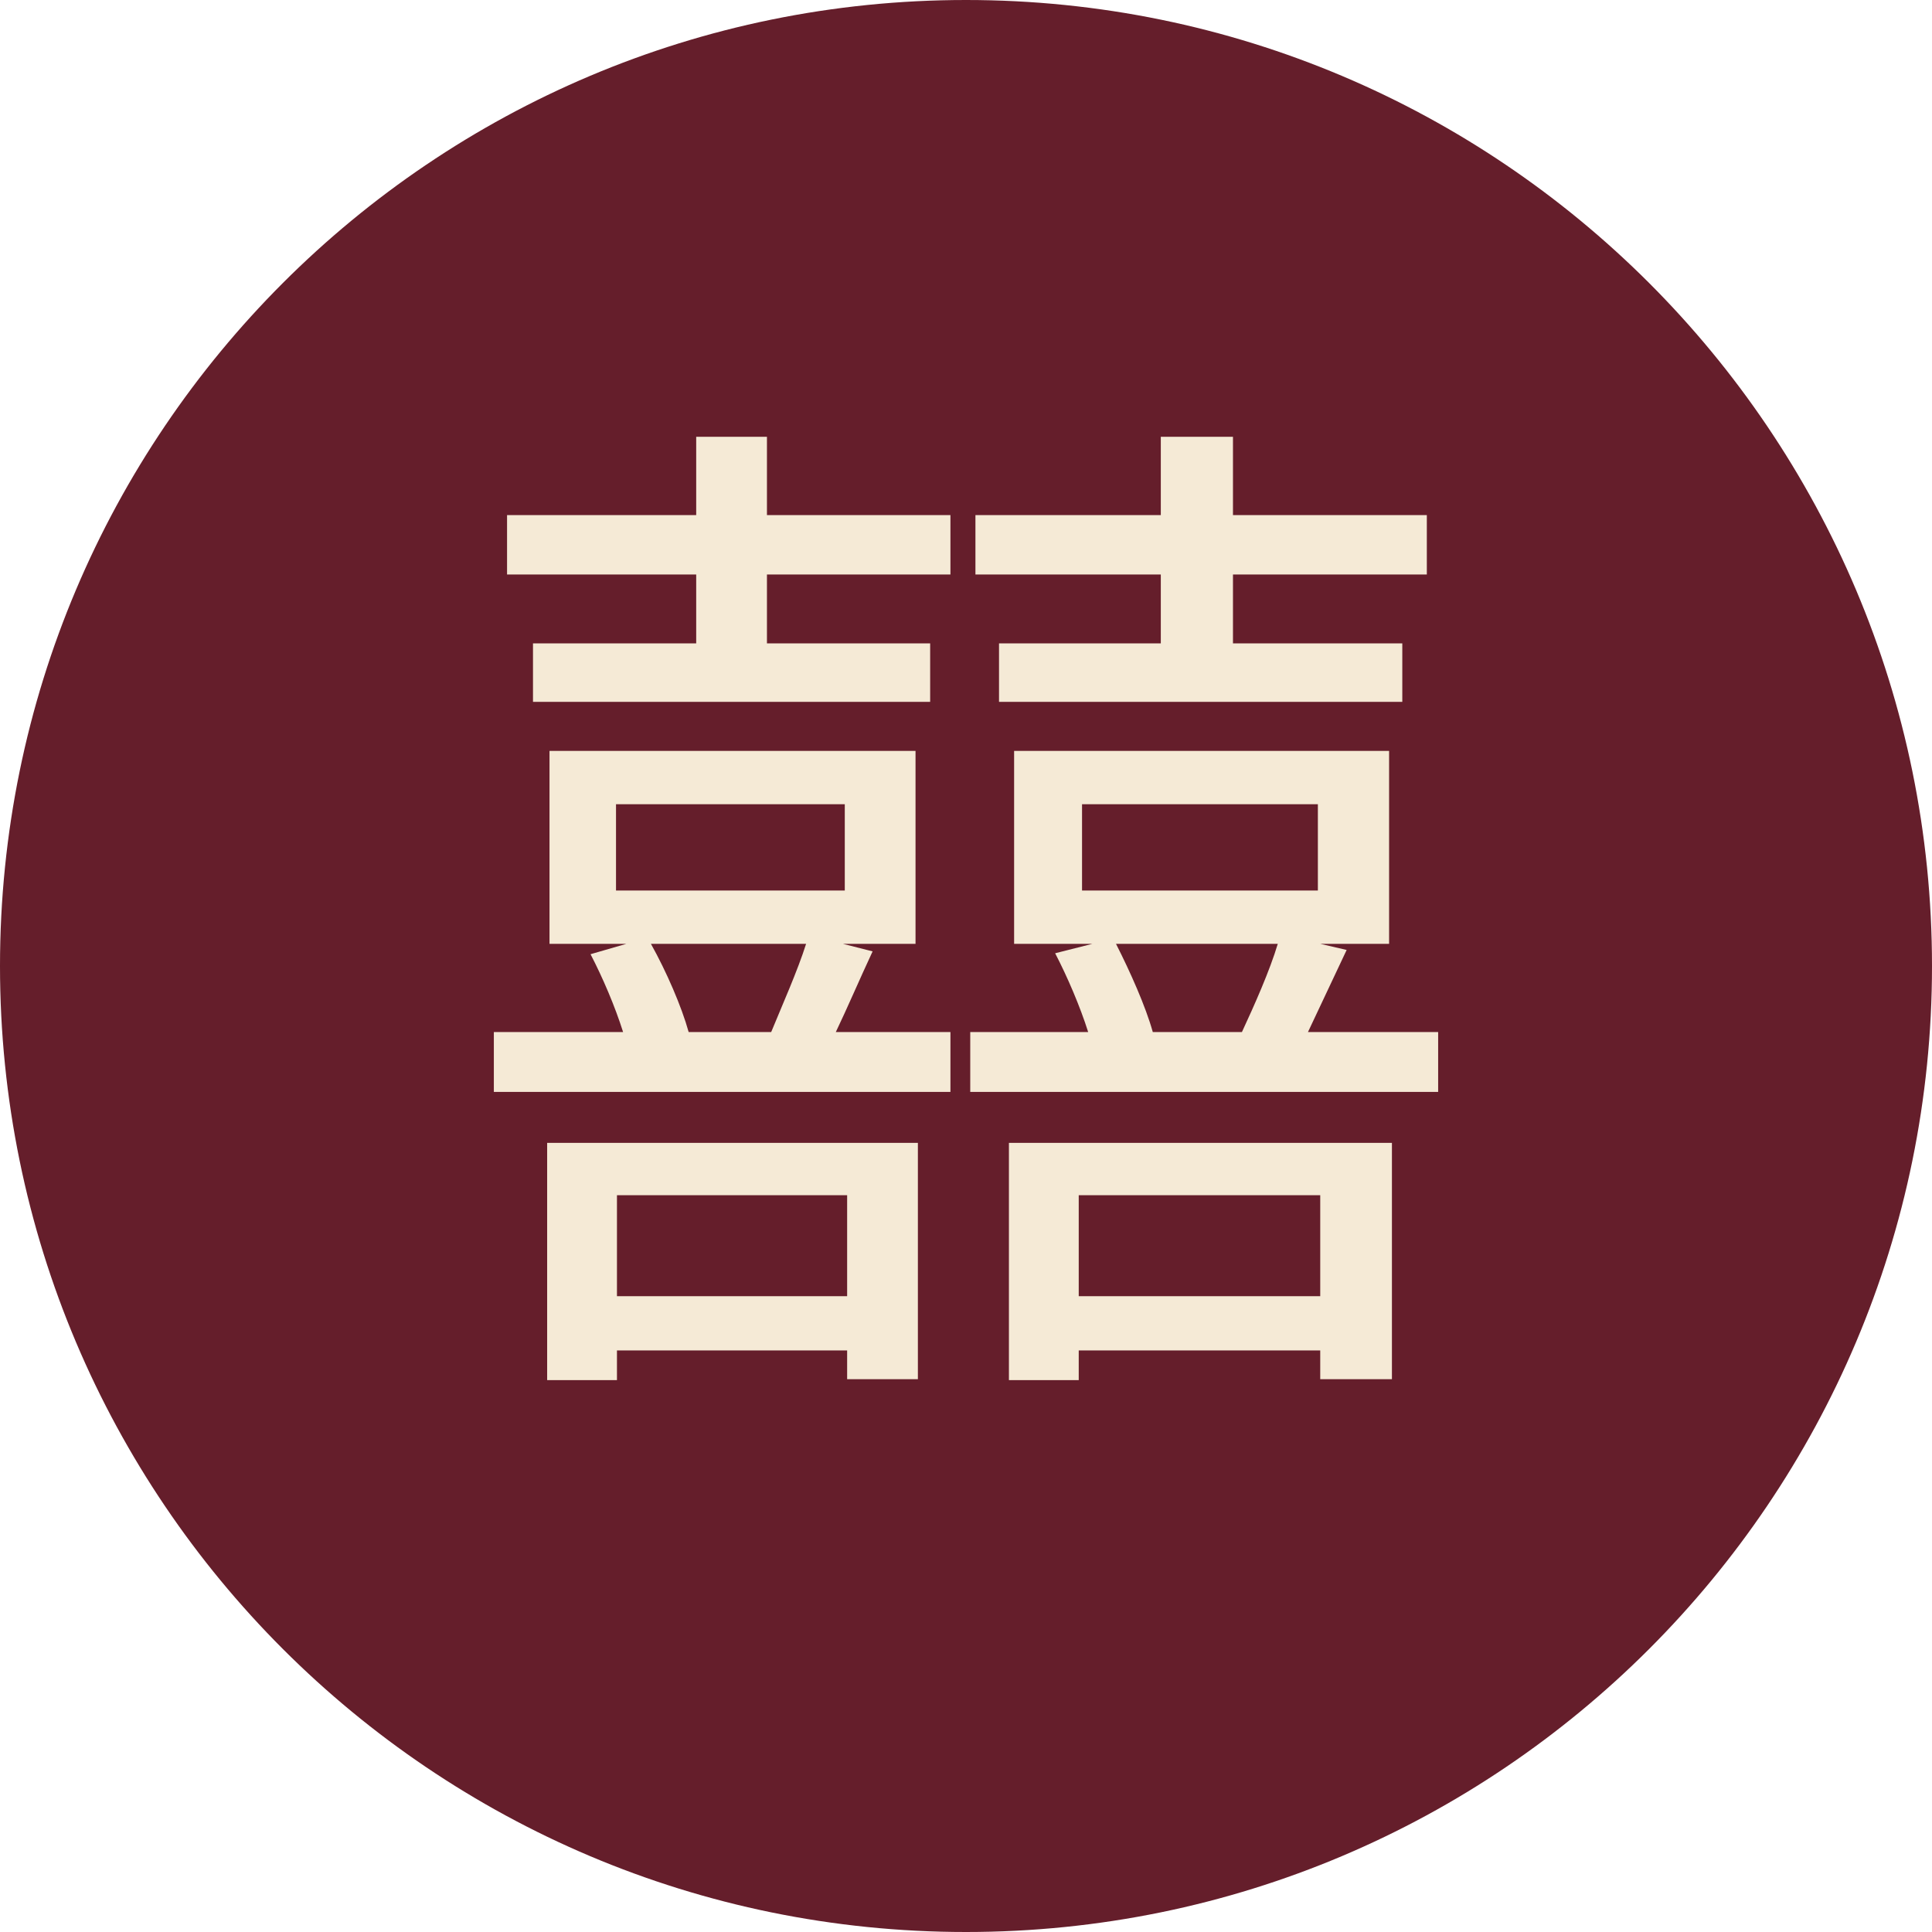
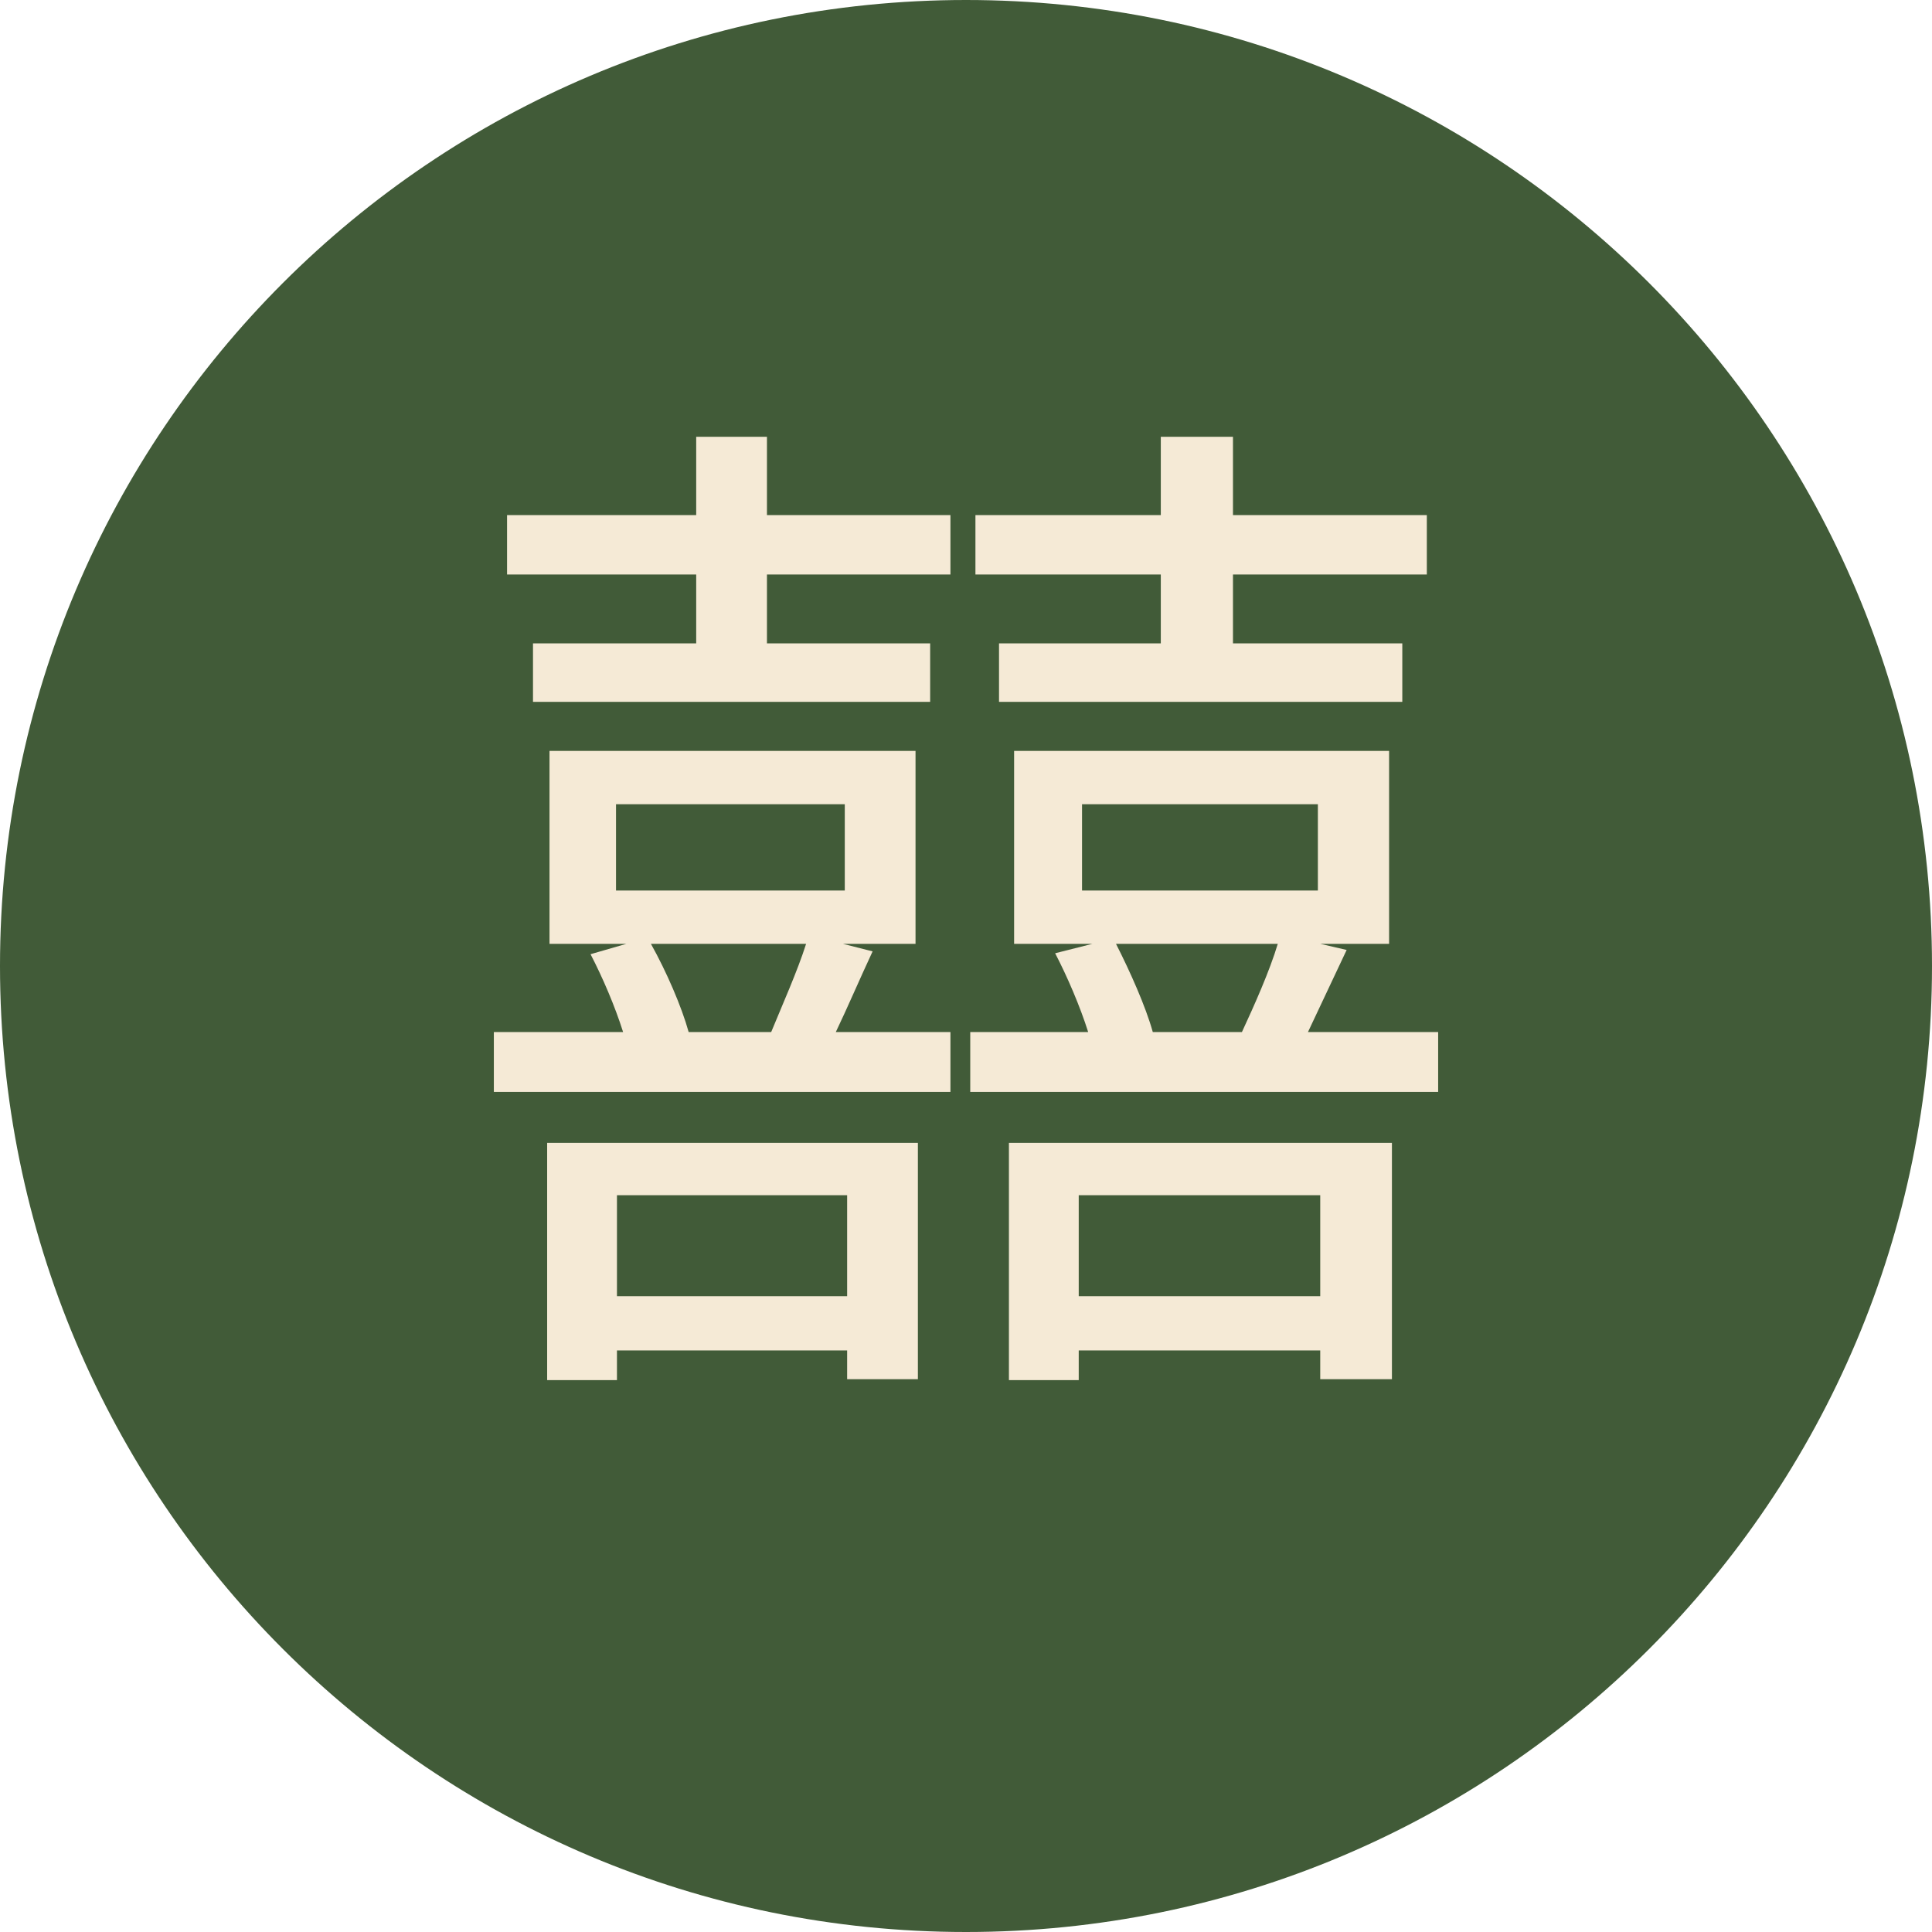
<svg xmlns="http://www.w3.org/2000/svg" viewBox="0 0 64 64">
-   <rect width="64" height="64" rx="32" fill="#651e2b" />
+   <rect width="64" height="64" rx="32" fill="#415b38" />
  <text x="32" y="43" text-anchor="middle" fill="#f5ead6" font-size="34" font-family="serif">囍</text>
</svg>
